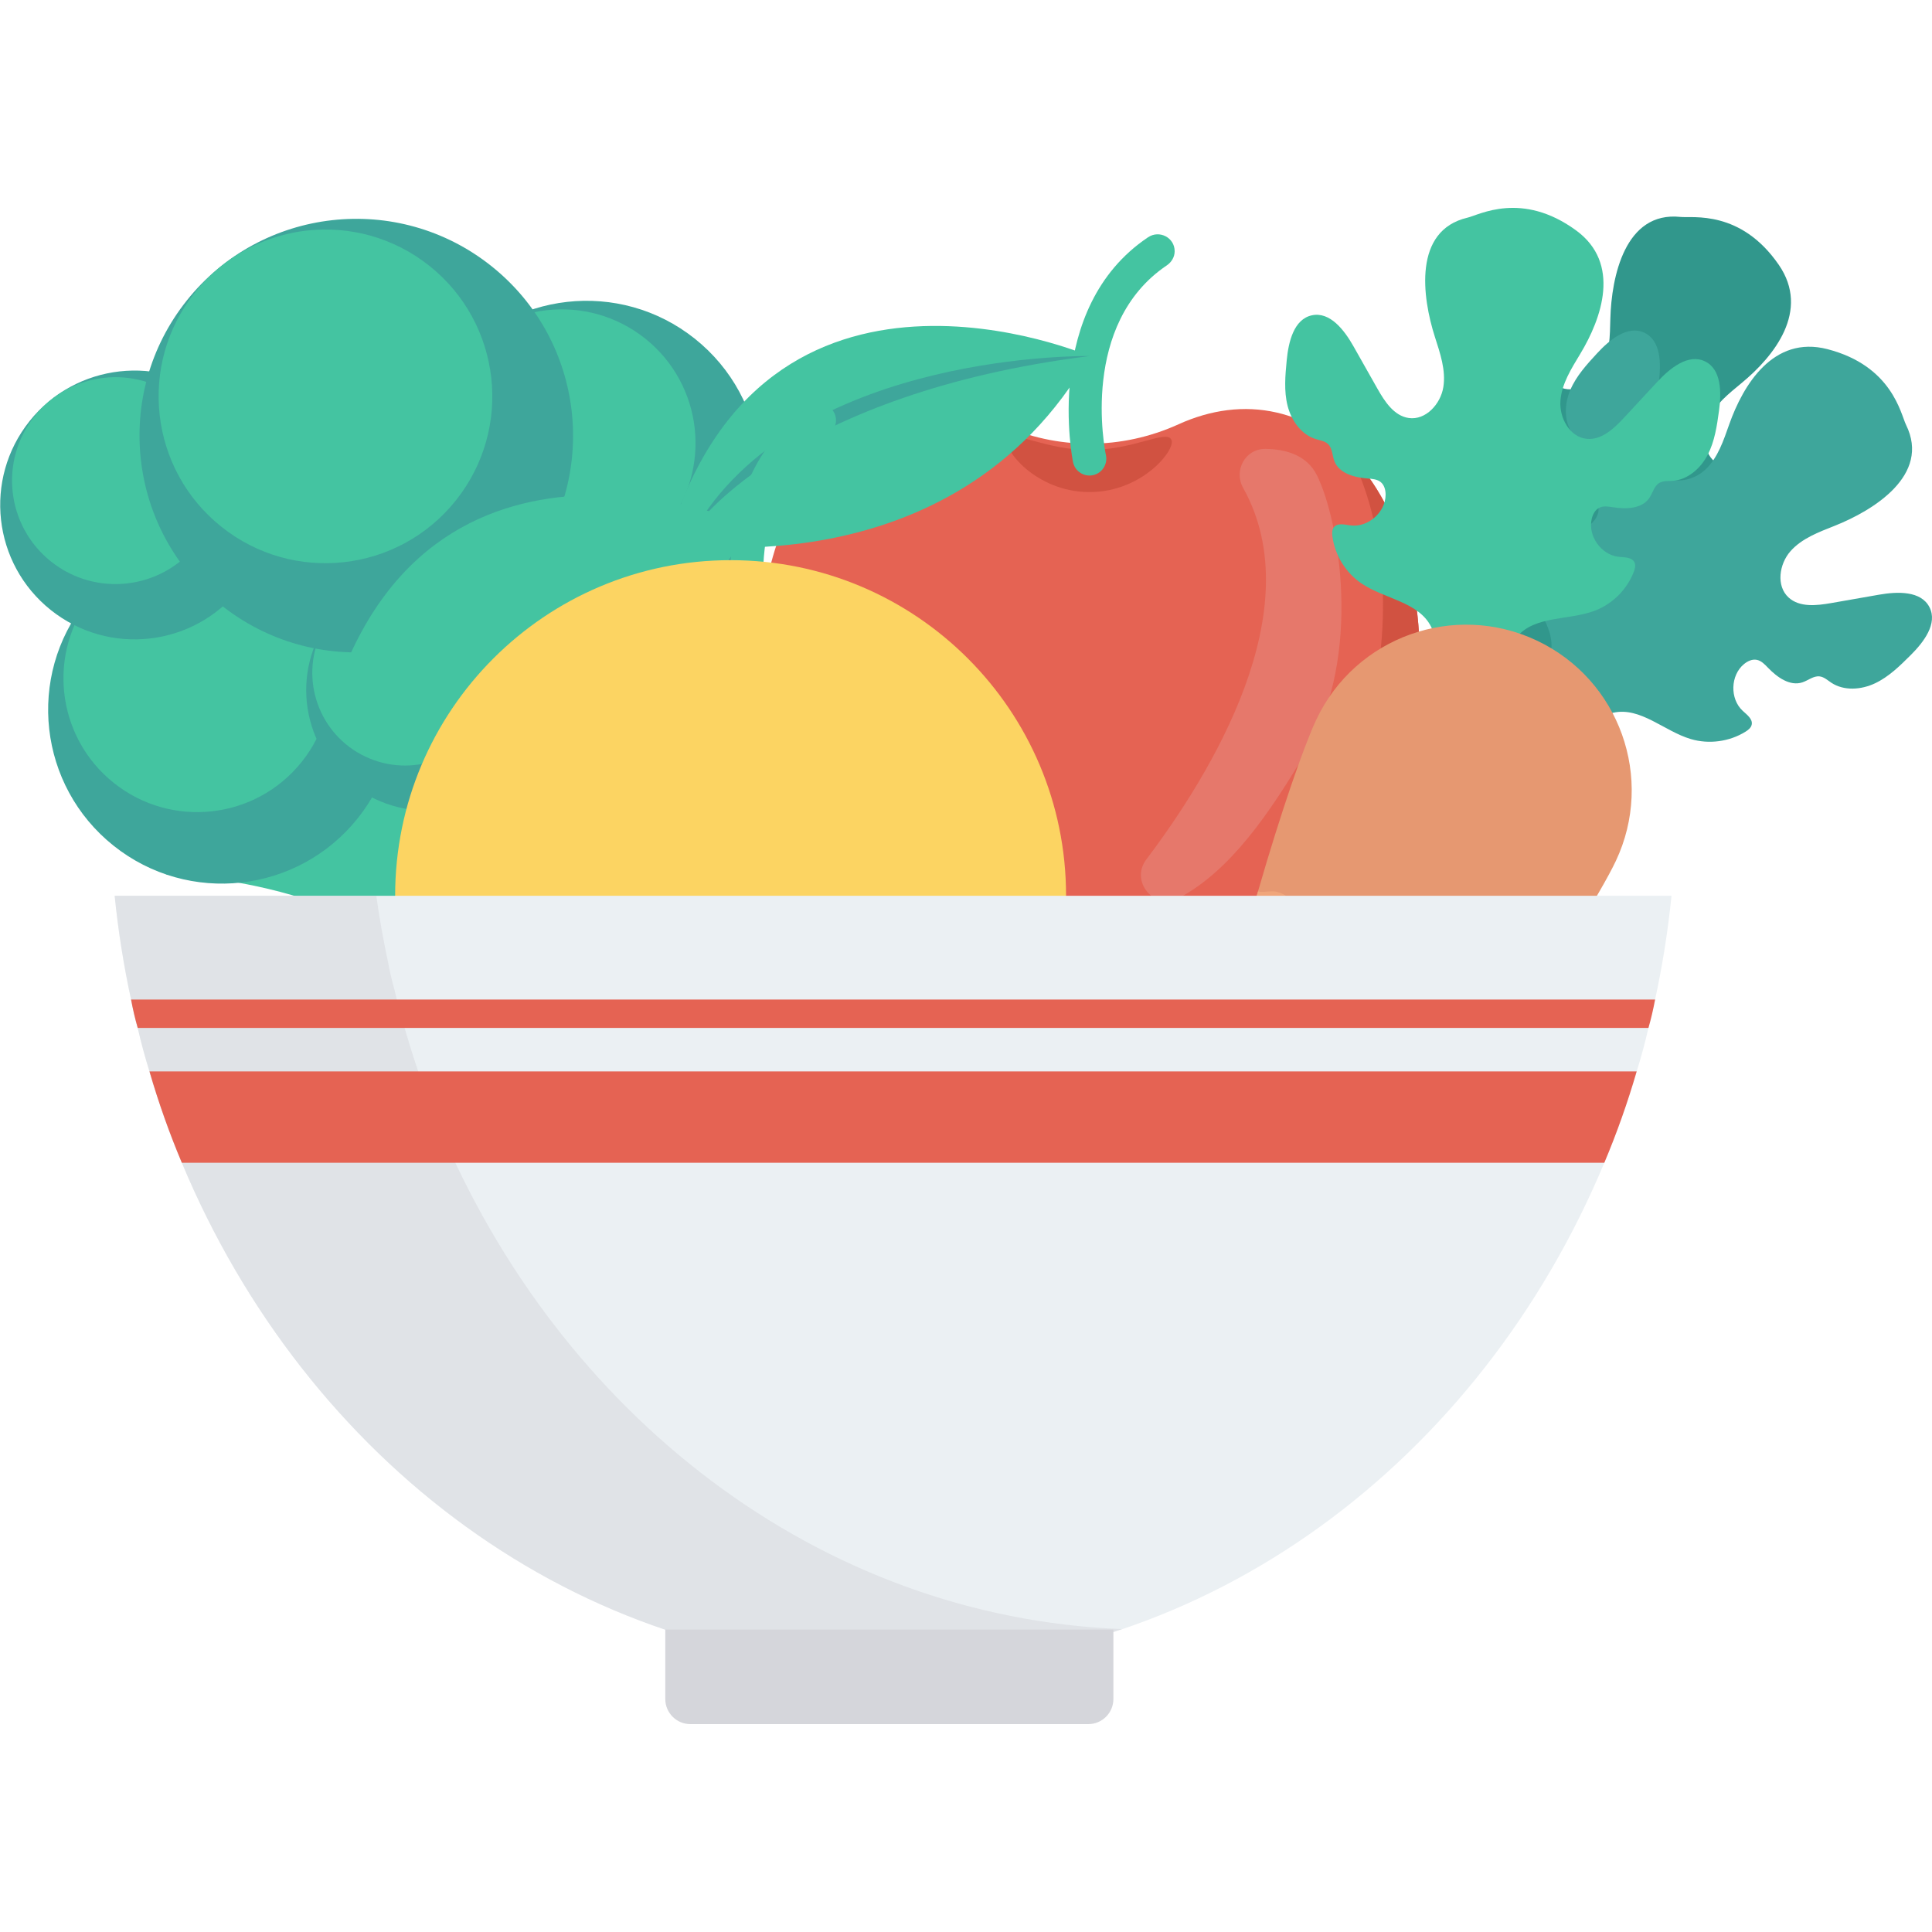
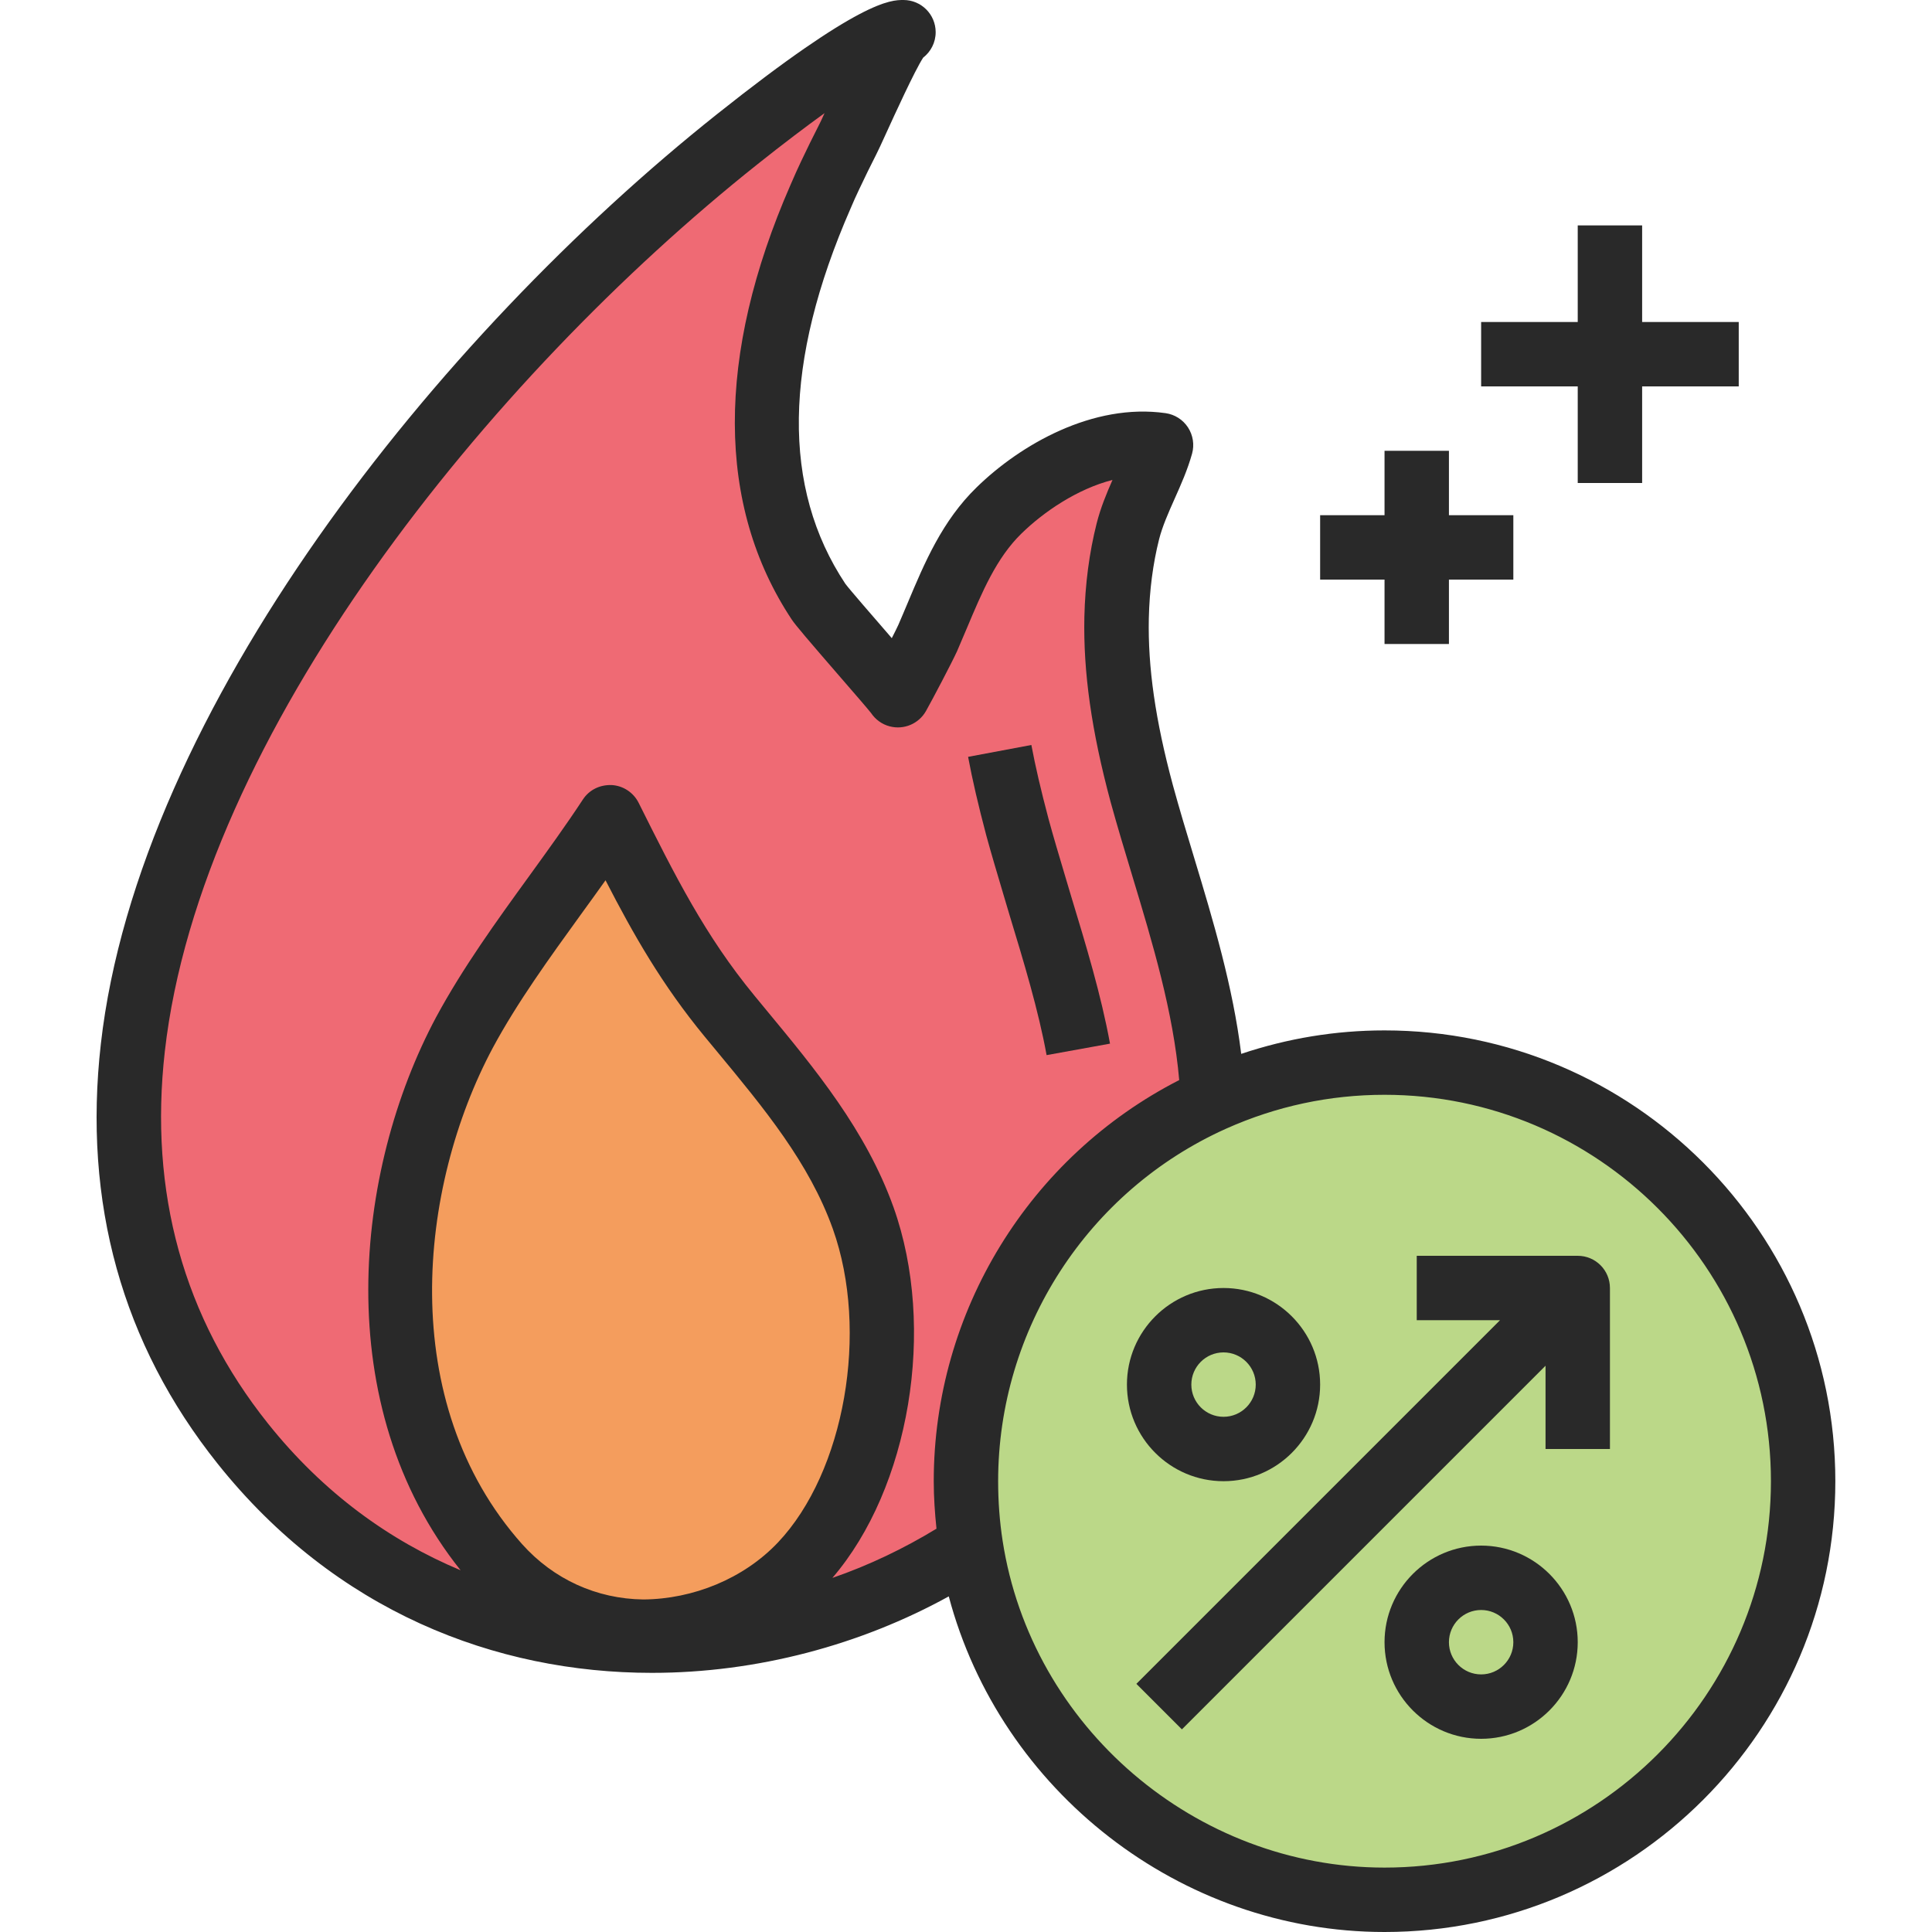
- <svg xmlns="http://www.w3.org/2000/svg" height="512" viewBox="0 0 380.692 380.692" width="512">
-   <g>
-     <path d="m123.871 216.758 20.277-8.389s-27.373-35.872-11.359-62.538c16.014-26.667-4.554-55.656-4.554-55.656l-30.416 12.583s-3.804 54.588 4.539 76.35c0 0-11.221-33.502-43.632-36.904l-25.963 30.116s41.461.97 55.118 24.414 14.022 29.111 14.022 29.111z" fill="#44c4a1" />
-     <path d="m131.416 123.867s-14.378 10.993-14.716 38.82c-.275 22.667 16.085 50.384 16.085 50.384l11.363-4.701s-27.656-43.735-10.186-64.629c0 0 10.228-14.988 9.151-29.952-1.077-14.965-11.697 10.078-11.697 10.078z" fill="#3ea69b" />
-     <ellipse cx="115.504" cy="93.56" fill="#3ea69b" rx="34.231" ry="34.23" transform="matrix(.624 -.782 .782 .624 -29.675 125.461)" />
-     <ellipse cx="110.637" cy="87.357" fill="#44c4a1" rx="26.346" ry="26.346" transform="matrix(.624 -.782 .782 .624 -26.658 119.324)" />
-     <ellipse cx="43.661" cy="139.869" fill="#3ea69b" rx="34.231" ry="34.23" transform="matrix(.624 -.782 .782 .624 -92.89 86.732)" />
-     <ellipse cx="38.793" cy="133.666" fill="#44c4a1" rx="26.346" ry="26.346" transform="matrix(.624 -.782 .782 .624 -89.872 80.595)" />
-     <ellipse cx="26.473" cy="99.5" fill="#3ea69b" rx="26.472" ry="26.472" transform="matrix(.624 -.782 .782 .624 -67.805 58.115)" />
-     <ellipse cx="22.709" cy="94.703" fill="#44c4a1" rx="20.375" ry="20.374" transform="matrix(.624 -.782 .782 .624 -65.472 53.369)" />
-     <ellipse cx="83.979" cy="135.971" fill="#3ea69b" rx="23.726" ry="23.726" transform="matrix(.429 -.904 .904 .429 -74.863 153.57)" />
-     <ellipse cx="79.712" cy="132.557" fill="#44c4a1" rx="18.261" ry="18.261" transform="matrix(.429 -.904 .904 .429 -74.217 147.763)" />
-     <ellipse cx="70.156" cy="85.857" fill="#3ea69b" rx="42.695" ry="42.695" transform="matrix(.624 -.782 .782 .624 -40.712 87.123)" />
-     <ellipse cx="64.085" cy="78.12" fill="#44c4a1" rx="32.86" ry="32.86" transform="matrix(.624 -.782 .782 .624 -36.949 79.468)" />
-     <path d="m251.585 81.296c-6.439-1.477-13.047-.56-19.355 2.306-11.22 5.098-23.882 5.098-35.102 0-6.307-2.866-12.915-3.783-19.355-2.306-21.776 4.994-33.369 35.46-25.895 68.048 7.474 32.587 31.185 54.956 52.961 49.962 2.01-.461 3.932-1.143 5.759-2.023 2.587-1.245 5.574-1.245 8.161 0 1.828.88 3.749 1.562 5.76 2.023 21.776 4.994 45.487-17.374 52.961-49.962 7.474-32.587-4.119-63.053-25.895-68.048z" fill="#e56353" />
-     <path d="m277.477 149.36c-7.485 32.555-31.198 54.943-52.956 49.943-2.02-.464-3.941-1.126-5.763-2.02-2.583-1.258-5.564-1.258-8.147 0-1.854.894-3.775 1.557-5.763 2.02-15.996 3.676-33.052-7.419-43.882-26.462 10.432 12.486 23.878 18.977 36.629 16.029 2.02-.464 3.941-1.159 5.763-2.02 2.583-1.259 5.597-1.259 8.18 0 1.822.861 3.742 1.556 5.763 2.02 21.759 5.001 45.471-17.387 52.956-49.976 4.206-18.447 2.351-36.198-4.04-49.048 11.856 12.287 16.824 35.304 11.26 59.514z" fill="#d15241" />
-     <path d="m214.68 88.619c-8.23.183-15.013-3.934-16.08-2.064-1.23 1.655 5.415 10.425 16.08 10.399 10.666.026 17.309-8.744 16.08-10.399-1.068-1.87-7.851 2.247-16.08 2.064z" fill="#d15241" />
-     <path d="m226.212 46.757c-20.892 14.02-14.846 43.978-14.772 44.324.333 1.556 1.704 2.621 3.237 2.621.226 0 .456-.023.686-.073 1.789-.377 2.933-2.133 2.558-3.921-.251-1.193-5.147-25.857 11.991-37.415.941-.635 1.55-1.66 1.55-2.795 0-2.69-3.016-4.24-5.25-2.741z" fill="#44c4a1" />
-     <path d="m214.68 70.159s-64.344-27.753-83.078 36.773c0 .001 56.183 10.408 83.078-36.773z" fill="#44c4a1" />
-     <path d="m214.68 70.159s-55.971-.979-77.076 32.966c-.001.001 18.724-25.655 77.076-32.966z" fill="#3ea69b" />
-     <path d="m244.951 96.127c-1.916-3.425.44-7.708 4.364-7.673 3.962.035 8.192 1.165 10.207 5.248 4.353 8.823 8.978 35.483-1.904 53.983-7.467 12.694-15.191 23.851-25.28 29.252-4.825 2.582-9.756-3.234-6.454-7.598 12.639-16.709 32.555-49.098 19.067-73.212z" fill="#ebf0f3" opacity=".15" />
-     <path d="m159.482 80.096c-20.892 14.02-14.846 43.978-14.772 44.324.333 1.556 1.704 2.621 3.237 2.621.226 0 .456-.023.686-.073 1.789-.377 2.933-2.133 2.558-3.921-.251-1.193-5.147-25.857 11.991-37.415.941-.635 1.55-1.66 1.55-2.795 0-2.69-3.017-4.24-5.25-2.741z" fill="#44c4a1" />
-     <path d="m147.949 103.498s-64.344-27.753-83.078 36.773c.001.001 56.183 10.408 83.078-36.773z" fill="#44c4a1" />
-     <circle cx="143.962" cy="176.479" fill="#fcd462" r="66.101" />
-     <path d="m295.82 50.778c3.636.44 5.087 4.851 5.735 8.455.565 3.139 1.129 6.278 1.693 9.417.52 2.892 1.316 6.177 3.923 7.534 2.997 1.56 6.838-.521 8.443-3.494s1.608-6.513 1.698-9.891c.22-8.208 2.864-21.231 13.826-20.052 2.349.253 11.851-1.463 19.36 9.428 6.258 9.077-.934 18.014-7.261 23.249-2.603 2.154-5.389 4.339-6.74 7.435-1.351 3.097-.621 7.404 2.455 8.801 2.676 1.216 5.752-.183 8.35-1.557 2.819-1.491 5.638-2.982 8.458-4.473 3.237-1.712 7.605-3.29 10.193-.698 2.561 2.564 1.043 6.882-.611 10.106-1.371 2.671-2.784 5.399-4.971 7.456s-5.337 3.35-8.231 2.548c-.851-.236-1.71-.648-2.576-.477-1.192.235-1.891 1.448-2.872 2.164-2.1 1.532-5.058.571-7.348-.658-.808-.433-1.674-.91-2.583-.793-.906.116-1.64.81-2.13 1.58-1.86 2.925-.564 7.358 2.58 8.819 1.048.487 2.444.925 2.55 2.076.058.627-.334 1.201-.74 1.681-2.412 2.852-6.074 4.607-9.809 4.699-5.473.135-11.387-3.004-16.114-.241-2.419 1.414-3.798 4.043-5.396 6.346-1.598 2.302-3.9 4.553-6.701 4.469-.803-.024-1.569-.396-2.21-.947-.829-.164-1.594-.538-2.108-1.156-1.793-2.154-1.441-5.353-.613-8.031s2.047-5.384 1.669-8.161c-.739-5.425-6.856-8.145-10.125-12.538-2.23-2.997-3.107-6.962-2.349-10.619.128-.616.338-1.279.867-1.62.971-.626 2.177.203 3.207.727 3.089 1.573 7.378-.139 8.534-3.407.305-.861.398-1.866-.069-2.652-.469-.788-1.378-1.176-2.217-1.544-2.38-1.045-4.961-2.781-5.049-5.379-.041-1.214.483-2.513-.067-3.596-.4-.787-1.254-1.21-1.964-1.734-2.416-1.784-3.34-5.06-3.069-8.051.271-2.99 1.547-5.785 2.805-8.511 1.515-3.288 3.979-7.145 7.577-6.71z" fill="#31978c" />
-     <path d="m380.196 119.653c-1.664-3.263-6.305-3.108-9.912-2.476-3.142.55-6.283 1.1-9.425 1.65-2.895.507-6.253.89-8.424-1.091-2.496-2.277-1.863-6.6.376-9.13s5.562-3.75 8.702-4.997c7.631-3.031 18.949-9.994 14.07-19.881-1.045-2.118-2.704-11.631-15.514-14.934-10.676-2.753-16.593 7.076-19.331 14.817-1.127 3.185-2.22 6.553-4.663 8.886-2.443 2.334-6.738 3.13-9.109.723-2.062-2.094-1.807-5.464-1.411-8.376.43-3.16.86-6.32 1.29-9.481.494-3.629.472-8.272-2.851-9.811-3.289-1.523-6.821 1.388-9.279 4.051-2.036 2.207-4.111 4.472-5.29 7.233-1.179 2.762-1.309 6.164.44 8.605.514.718 1.196 1.383 1.334 2.255.19 1.2-.709 2.274-1.044 3.441-.716 2.499 1.204 4.945 3.146 6.673.685.609 1.43 1.259 1.634 2.153.203.891-.196 1.818-.751 2.544-2.107 2.753-6.715 3.061-9.169.612-.818-.816-1.71-1.976-2.827-1.68-.608.161-1.012.727-1.324 1.274-1.848 3.246-2.235 7.289-1.037 10.826 1.757 5.186 6.738 9.659 5.77 15.047-.496 2.758-2.489 4.957-4.102 7.25-1.612 2.293-2.933 5.228-1.891 7.829.299.746.912 1.337 1.65 1.749.44.722 1.054 1.312 1.81 1.582 2.639.943 5.522-.489 7.752-2.187 2.229-1.698 4.351-3.774 7.088-4.375 5.348-1.172 10.007 3.635 15.256 5.193 3.581 1.063 7.606.522 10.779-1.448.535-.332 1.084-.757 1.222-1.371.253-1.127-.94-1.974-1.786-2.761-2.54-2.359-2.408-6.975.263-9.185.704-.582 1.616-1.016 2.513-.847.901.169 1.578.89 2.213 1.551 1.8 1.875 4.318 3.701 6.788 2.89 1.154-.379 2.193-1.318 3.399-1.174.877.105 1.567.761 2.304 1.248 2.506 1.654 5.901 1.395 8.615.112 2.715-1.283 4.899-3.443 7.027-5.562 2.572-2.558 5.346-6.199 3.699-9.427z" fill="#3ea69b" />
-     <path d="m258.481 62.134c3.577-.786 6.404 2.898 8.206 6.086 1.57 2.776 3.139 5.553 4.709 8.329 1.446 2.558 3.282 5.396 6.191 5.816 3.344.482 6.282-2.75 6.815-6.087s-.634-6.679-1.664-9.896c-2.504-7.82-4.309-20.985 6.427-23.493 2.3-.537 10.702-5.295 21.388 2.504 8.905 6.5 5.068 17.312.826 24.342-1.746 2.893-3.653 5.875-3.905 9.244s1.86 7.193 5.225 7.496c2.927.264 5.369-2.073 7.367-4.228 2.169-2.339 4.337-4.677 6.505-7.016 2.49-2.686 6.091-5.617 9.39-4.026 3.264 1.574 3.258 6.151 2.761 9.741-.412 2.974-.845 6.015-2.23 8.68-1.385 2.664-3.931 4.925-6.927 5.124-.881.058-1.828-.046-2.589.401-1.048.615-1.307 1.991-1.996 2.991-1.476 2.14-4.585 2.21-7.153 1.806-.905-.142-1.881-.306-2.7.104-.817.409-1.28 1.306-1.489 2.195-.789 3.375 1.898 7.131 5.348 7.472 1.15.114 2.612.066 3.093 1.117.262.572.081 1.244-.144 1.831-1.334 3.489-4.212 6.355-7.706 7.675-5.122 1.935-11.74.926-15.289 5.095-1.816 2.134-2.25 5.071-2.997 7.772-.748 2.701-2.177 5.586-4.849 6.432-.766.243-1.612.144-2.399-.164-.837.119-1.683.019-2.372-.394-2.404-1.44-3.128-4.577-3.232-7.378-.103-2.801.154-5.758-1.121-8.254-2.49-4.876-9.162-5.424-13.698-8.489-3.095-2.092-5.232-5.545-5.725-9.247-.083-.624-.103-1.318.283-1.815.71-.912 2.122-.528 3.267-.373 3.435.465 6.918-2.568 6.93-6.035.003-.914-.241-1.893-.941-2.48-.703-.589-1.689-.655-2.603-.725-2.592-.2-5.601-.987-6.542-3.409-.44-1.132-.374-2.531-1.251-3.372-.638-.611-1.583-.728-2.427-.988-2.869-.886-4.824-3.673-5.556-6.585s-.451-5.971-.164-8.96c.347-3.607 1.399-8.061 4.938-8.839z" fill="#44c4a1" />
-     <path d="m318.387 169.664c-1.451 3.071-4.56 8.447-8.766 15.111-.952 1.5-1.961 3.074-3.009 4.691-5.599 8.626-12.611 18.777-20.022 28.659-.782 1.052-1.555 2.088-2.354 3.132-17.305 22.652-36.224 42.916-44.707 38.907-5.711-2.699-5.909-16.075-3.434-33.001.083-.692.183-1.376.307-2.069 2.351-15.116 6.682-32.749 11.089-48.092.13-.446.243-.901.389-1.339 4.515-15.657 9.055-28.703 11.503-33.883 7.696-16.286 27.157-23.256 43.443-15.56 16.304 7.705 23.257 27.157 15.561 43.444z" fill="#e69871" />
-     <g fill="#f0a67a">
-       <path d="m309.621 184.775c-.952 1.5-1.961 3.074-3.009 4.691-6.924-3.699-13.848-7.397-20.789-11.104 7.202.662 14.281 2.443 20.914 5.253.946.406 1.915.762 2.884 1.16z" />
-       <path d="m272.692 189.602c-8.499-3.976-16.913-8.175-25.2-12.599.13-.446.243-.901.389-1.339.206.036.437.064.659.068.896.038 1.811-.18 2.709-.06 2.586.329 4.358 3.197 6.966 3.353.313.026.649.002.956.127.356.148.578.496.798.804 3.111 4.373 8.009 7.073 12.723 9.646z" />
-       <path d="m286.59 218.125c-.782 1.052-1.555 2.088-2.354 3.132-7.302-3.674-14.627-7.339-21.953-11.004-1.653-.842-3.552-2.024-3.569-3.88 2.175 1.028 4.342 2.072 6.5 3.092.797.377 1.61.761 2.48.725.747-.033 1.422-.344 2.15-.467.9-.143 1.808.042 2.699.219 2.747.547 5.578 1.133 7.92 2.666.792.516 1.52 1.124 2.232 1.766 1.35 1.187 2.642 2.448 3.895 3.751z" />
-       <path d="m258.922 237.91-21.191-9.953c-.548-.259-1.096-.518-1.636-.793.083-.692.183-1.376.307-2.069.848.441 1.727.816 2.581 1.2 3.85 1.738 7.455 3.95 11.053 6.178 2.965 1.806 5.921 3.63 8.886 5.437z" />
-     </g>
-     <path d="m329.361 176.511c-.699 6.947-1.791 13.807-3.233 20.448-.35 1.879-.786 3.758-1.311 5.593-.655 2.884-1.442 5.768-2.316 8.564-1.791 6.161-3.932 12.191-6.379 18.002-24.468 58.636-78.036 99.358-140.167 99.358-62.132 0-115.656-40.722-140.123-99.358-2.447-5.811-4.588-11.841-6.38-18.002-.874-2.796-1.66-5.68-2.315-8.564-.525-1.835-.962-3.714-1.311-5.593-1.442-6.641-2.535-13.501-3.233-20.448z" fill="#ebf0f3" />
-     <path d="m221.09 321.004c-14.244 4.85-29.405 7.472-45.135 7.472-62.132 0-115.656-40.722-140.123-99.358-2.447-5.811-4.588-11.841-6.38-18.002-.874-2.796-1.66-5.68-2.315-8.564-.525-1.835-.962-3.714-1.311-5.593-1.442-6.641-2.535-13.501-3.233-20.448h51.558c.611 4.413 1.397 8.826 2.315 13.108.349 1.879.787 3.758 1.31 5.593.656 2.884 1.442 5.768 2.316 8.564 1.792 6.161 3.932 12.191 6.379 18.002 23.726 56.888 74.847 96.91 134.619 99.226z" fill="#d5d6db" opacity=".5" />
-     <path d="m214.44 339.73h-78.399c-2.733 0-4.949-2.216-4.949-4.949v-13.667h88.297v13.667c0 2.733-2.216 4.949-4.949 4.949z" fill="#d5d6db" />
-     <g fill="#e56353">
-       <path d="m326.128 196.959c-.35 1.879-.786 3.758-1.311 5.593h-297.68c-.525-1.835-.962-3.714-1.311-5.593z" />
-       <path d="m322.501 211.116c-1.791 6.161-3.932 12.191-6.379 18.002h-280.29c-2.447-5.811-4.588-11.841-6.38-18.002z" />
-     </g>
+ <svg xmlns="http://www.w3.org/2000/svg" height="480pt" viewBox="-24 0 480 480" width="480pt">
+   <path d="m319.984 264c57.438 0 104 46.559 104 104s-46.562 104-104 104c-52 0-95.121-38.16-102.801-88-.801-5.199-1.199-10.559-1.199-16 0-42.238 25.199-78.641 61.359-94.879 13.039-5.84 27.441-9.121 42.641-9.121zm40 144c0-8.801-7.199-16-16-16s-16 7.199-16 16 7.199 16 16 16 16-7.199 16-16zm-64-64c0-8.801-7.199-16-16-16s-16 7.199-16 16 7.199 16 16 16 16-7.199 16-16zm0 0" fill="#bbd888" />
+   <path d="m359.984 408c0 8.836-7.164 16-16 16s-16-7.164-16-16 7.164-16 16-16 16 7.164 16 16zm0 0" fill="#bbd888" />
+   <path d="m295.984 344c0 8.836-7.164 16-16 16s-16-7.164-16-16 7.164-16 16-16 16 7.164 16 16zm0 0" fill="#bbd888" />
+   <path d="m259.664 197.121c6.801 24.801 16.641 50.078 17.68 76-36.16 16.238-61.359 52.641-61.359 94.879 0 5.441.398 10.801 1.199 16-54.879 36.32-133.922 33.52-180.879-25.359-84.402-105.84 38.879-257.281 122.801-324 4.316-3.441 33.359-26.641 41.359-26.641-2.16 0-12.32 23.762-13.84 26.641-1.52 2.961-2.961 5.918-4.402 8.961-.879 1.84-1.68 3.68-2.48 5.52-14 32-20.879 69.438-.398 100.32 1.68 2.48 19.762 22.879 19.762 23.277 1.438-2.559 6.156-11.52 7.359-14.16 4.879-11.117 8.879-23.117 17.758-31.758 10.082-9.84 25.68-18.32 40.242-16.242-2 7.203-6.32 13.922-8.242 21.441-1.758 6.961-2.641 14.16-2.801 21.441-.316 14.797 2.402 29.438 6.242 43.68zm-84.559 191.598c19.598-20.719 24.957-59.117 15.359-86.078-6.883-19.199-20.402-34.641-33.203-50.16-13.039-15.84-20.797-31.52-29.758-49.441-11.52 17.52-26.082 34.883-36.082 53.441-21.68 40.559-23.68 96.559 8.32 132.48 21.121 23.598 56 20.238 75.363-.242zm0 0" fill="#ef6a74" />
+   <path d="m190.465 302.641c9.598 26.961 4.238 65.359-15.359 86.078-19.363 20.48-54.242 23.84-75.363.242-32-35.922-30-91.922-8.32-132.48 10-18.559 24.562-35.922 36.082-53.441 8.961 17.922 16.719 33.602 29.758 49.441 12.801 15.52 26.32 30.961 33.203 50.16zm0 0" fill="#f49d5d" />
+   <g fill="#292929">
+     <path d="m189.465 47.023c1.398-2.961 2.797-5.84 4.238-8.656.391-.734 1.297-2.711 2.48-5.305 1.984-4.344 7.039-15.445 9.176-18.742 1.887-1.465 3.105-3.754 3.105-6.32 0-4.426-3.578-8-8-8-3.191 0-10.688 0-46.336 28.375-69.41 55.184-143.656 148.008-153.074 230.984-4.473 39.457 5.281 74.527 28.992 104.266 29.297 36.727 69.098 51.992 107.914 51.992 26.215 0 51.973-6.984 73.758-19 12.809 48.246 57.41 83.383 108.266 83.383 61.758 0 112-50.238 112-112s-50.242-112-112-112c-12.219 0-24.137 1.984-35.609 5.832-2.062-16.727-6.926-32.984-11.711-48.793-1.832-6.039-3.648-12.055-5.273-18-4.336-16.094-6.23-29.254-5.969-41.422.16-6.953 1.02-13.57 2.555-19.648.832-3.258 2.297-6.535 3.84-10.016 1.59-3.555 3.23-7.234 4.352-11.25.609-2.215.238-4.582-1.016-6.512-1.258-1.926-3.281-3.215-5.562-3.543-18.047-2.57-36.094 7.832-46.941 18.422-8.578 8.344-12.953 18.754-17.176 28.816-.777 1.832-1.539 3.664-2.297 5.395-.297.656-.887 1.84-1.617 3.27-.176-.207-.359-.422-.543-.641-4.031-4.645-10.129-11.68-11-12.879-15.793-23.809-15.434-54.992 1.336-93.305.664-1.559 1.344-3.117 2.113-4.703zm-83.754 336.609c-31.422-35.281-25.785-88.688-7.246-123.359 6.07-11.266 14.152-22.426 21.949-33.203 2-2.758 4.027-5.551 6.027-8.367 6.973 13.57 14.086 26.031 24.652 38.855l2.922 3.531c11.84 14.301 23.031 27.812 28.902 44.23 9.066 25.434 2.945 60.375-13.629 77.895-8.547 9.031-21.121 14.09-33.473 14.168-11.609-.145-22.305-5.031-30.105-13.75zm310.273-15.633c0 52.938-43.066 96-96 96-46.961 0-87.762-34.91-94.891-81.223-.734-4.762-1.109-9.73-1.109-14.777 0-37.754 22.23-72.137 56.641-87.586 12.48-5.582 25.719-8.414 39.359-8.414 52.934 0 96 43.062 96 96zm-236.48-337.016c-1.559 3.039-3.039 6.078-4.496 9.152-.832 1.719-1.578 3.449-2.602 5.785-18.543 42.391-18.461 79.719.305 108.008 1 1.484 3.922 4.902 12.191 14.453 3.434 3.961 6.555 7.555 7.512 8.77 1.066 1.59 2.691 2.809 4.641 3.312 3.504.918 7.207-.633 9-3.809 1.527-2.711 6.367-11.887 7.723-14.863.82-1.883 1.621-3.793 2.43-5.703 3.777-8.984 7.344-17.48 13.594-23.555 5.504-5.367 13.832-11.055 22.598-13.297-1.496 3.387-2.949 6.906-3.941 10.809-1.832 7.25-2.859 15.066-3.051 23.234-.293 13.734 1.777 28.336 6.52 45.965 1.684 6.121 3.539 12.266 5.41 18.441 5.023 16.617 10.168 33.738 11.633 50.656-37.203 19.031-60.984 57.52-60.984 99.656 0 3.992.277 7.922.68 11.801-8.031 4.887-16.688 9.062-25.863 12.23 19.168-22.297 25.902-62.016 15.191-92.086-6.832-19.082-19.457-34.32-31.656-49.059l-2.887-3.504c-12.297-14.926-19.785-29.902-28.785-47.926-1.281-2.555-3.832-4.242-6.68-4.41-2.961-.102-5.594 1.191-7.168 3.586-4.168 6.352-8.754 12.672-13.359 19.047-8.121 11.199-16.504 22.801-23.098 35.016-20.391 38.152-26.602 96.535 6.07 137.434-17.574-7.352-34.062-19.168-47.871-36.48-20.969-26.289-29.582-57.41-25.605-92.48 8.895-78.426 80.301-167.137 147.32-220.426 6.461-5.141 11.965-9.293 16.582-12.629-.617 1.352-1.078 2.375-1.352 2.871zm0 0" />
+     <path d="m225.207 221.93 1.594 5.359c3.543 11.656 7.199 23.719 9.223 34.855l15.754-2.855c-2.195-12.051-5.992-24.555-9.648-36.594l-1.594-5.344c-1.383-4.648-2.777-9.289-4.023-13.871-1.922-7.258-3.281-13.105-4.273-18.391l-15.719 2.949c1.062 5.68 2.496 11.883 4.535 19.586 1.305 4.766 2.738 9.543 4.152 14.305zm0 0" />
+     <path d="m269.641 429.656 90.344-90.344v20.688h16v-40c0-4.426-3.578-8-8-8h-40v16h20.688l-90.344 90.344zm0 0" />
+     <path d="m255.984 344c0 13.23 10.766 24 24 24 13.23 0 24-10.77 24-24s-10.77-24-24-24c-13.234 0-24 10.77-24 24zm32 0c0 4.414-3.586 8-8 8-4.418 0-8-3.586-8-8s3.582-8 8-8c4.414 0 8 3.586 8 8zm0 0" />
+     <path d="m343.984 384c-13.234 0-24 10.77-24 24s10.766 24 24 24c13.23 0 24-10.77 24-24s-10.77-24-24-24zm0 32c-4.418 0-8-3.586-8-8s3.582-8 8-8c4.414 0 8 3.586 8 8s-3.586 8-8 8zm0 0" />
+     <path d="m319.984 112v16h-16v16h16v16h16v-16h16v-16h-16v-16zm0 0" />
+     <path d="m367.984 56v24h-24v16h24v24h16v-24h24v-16h-24v-24zm0 0" />
  </g>
</svg>
